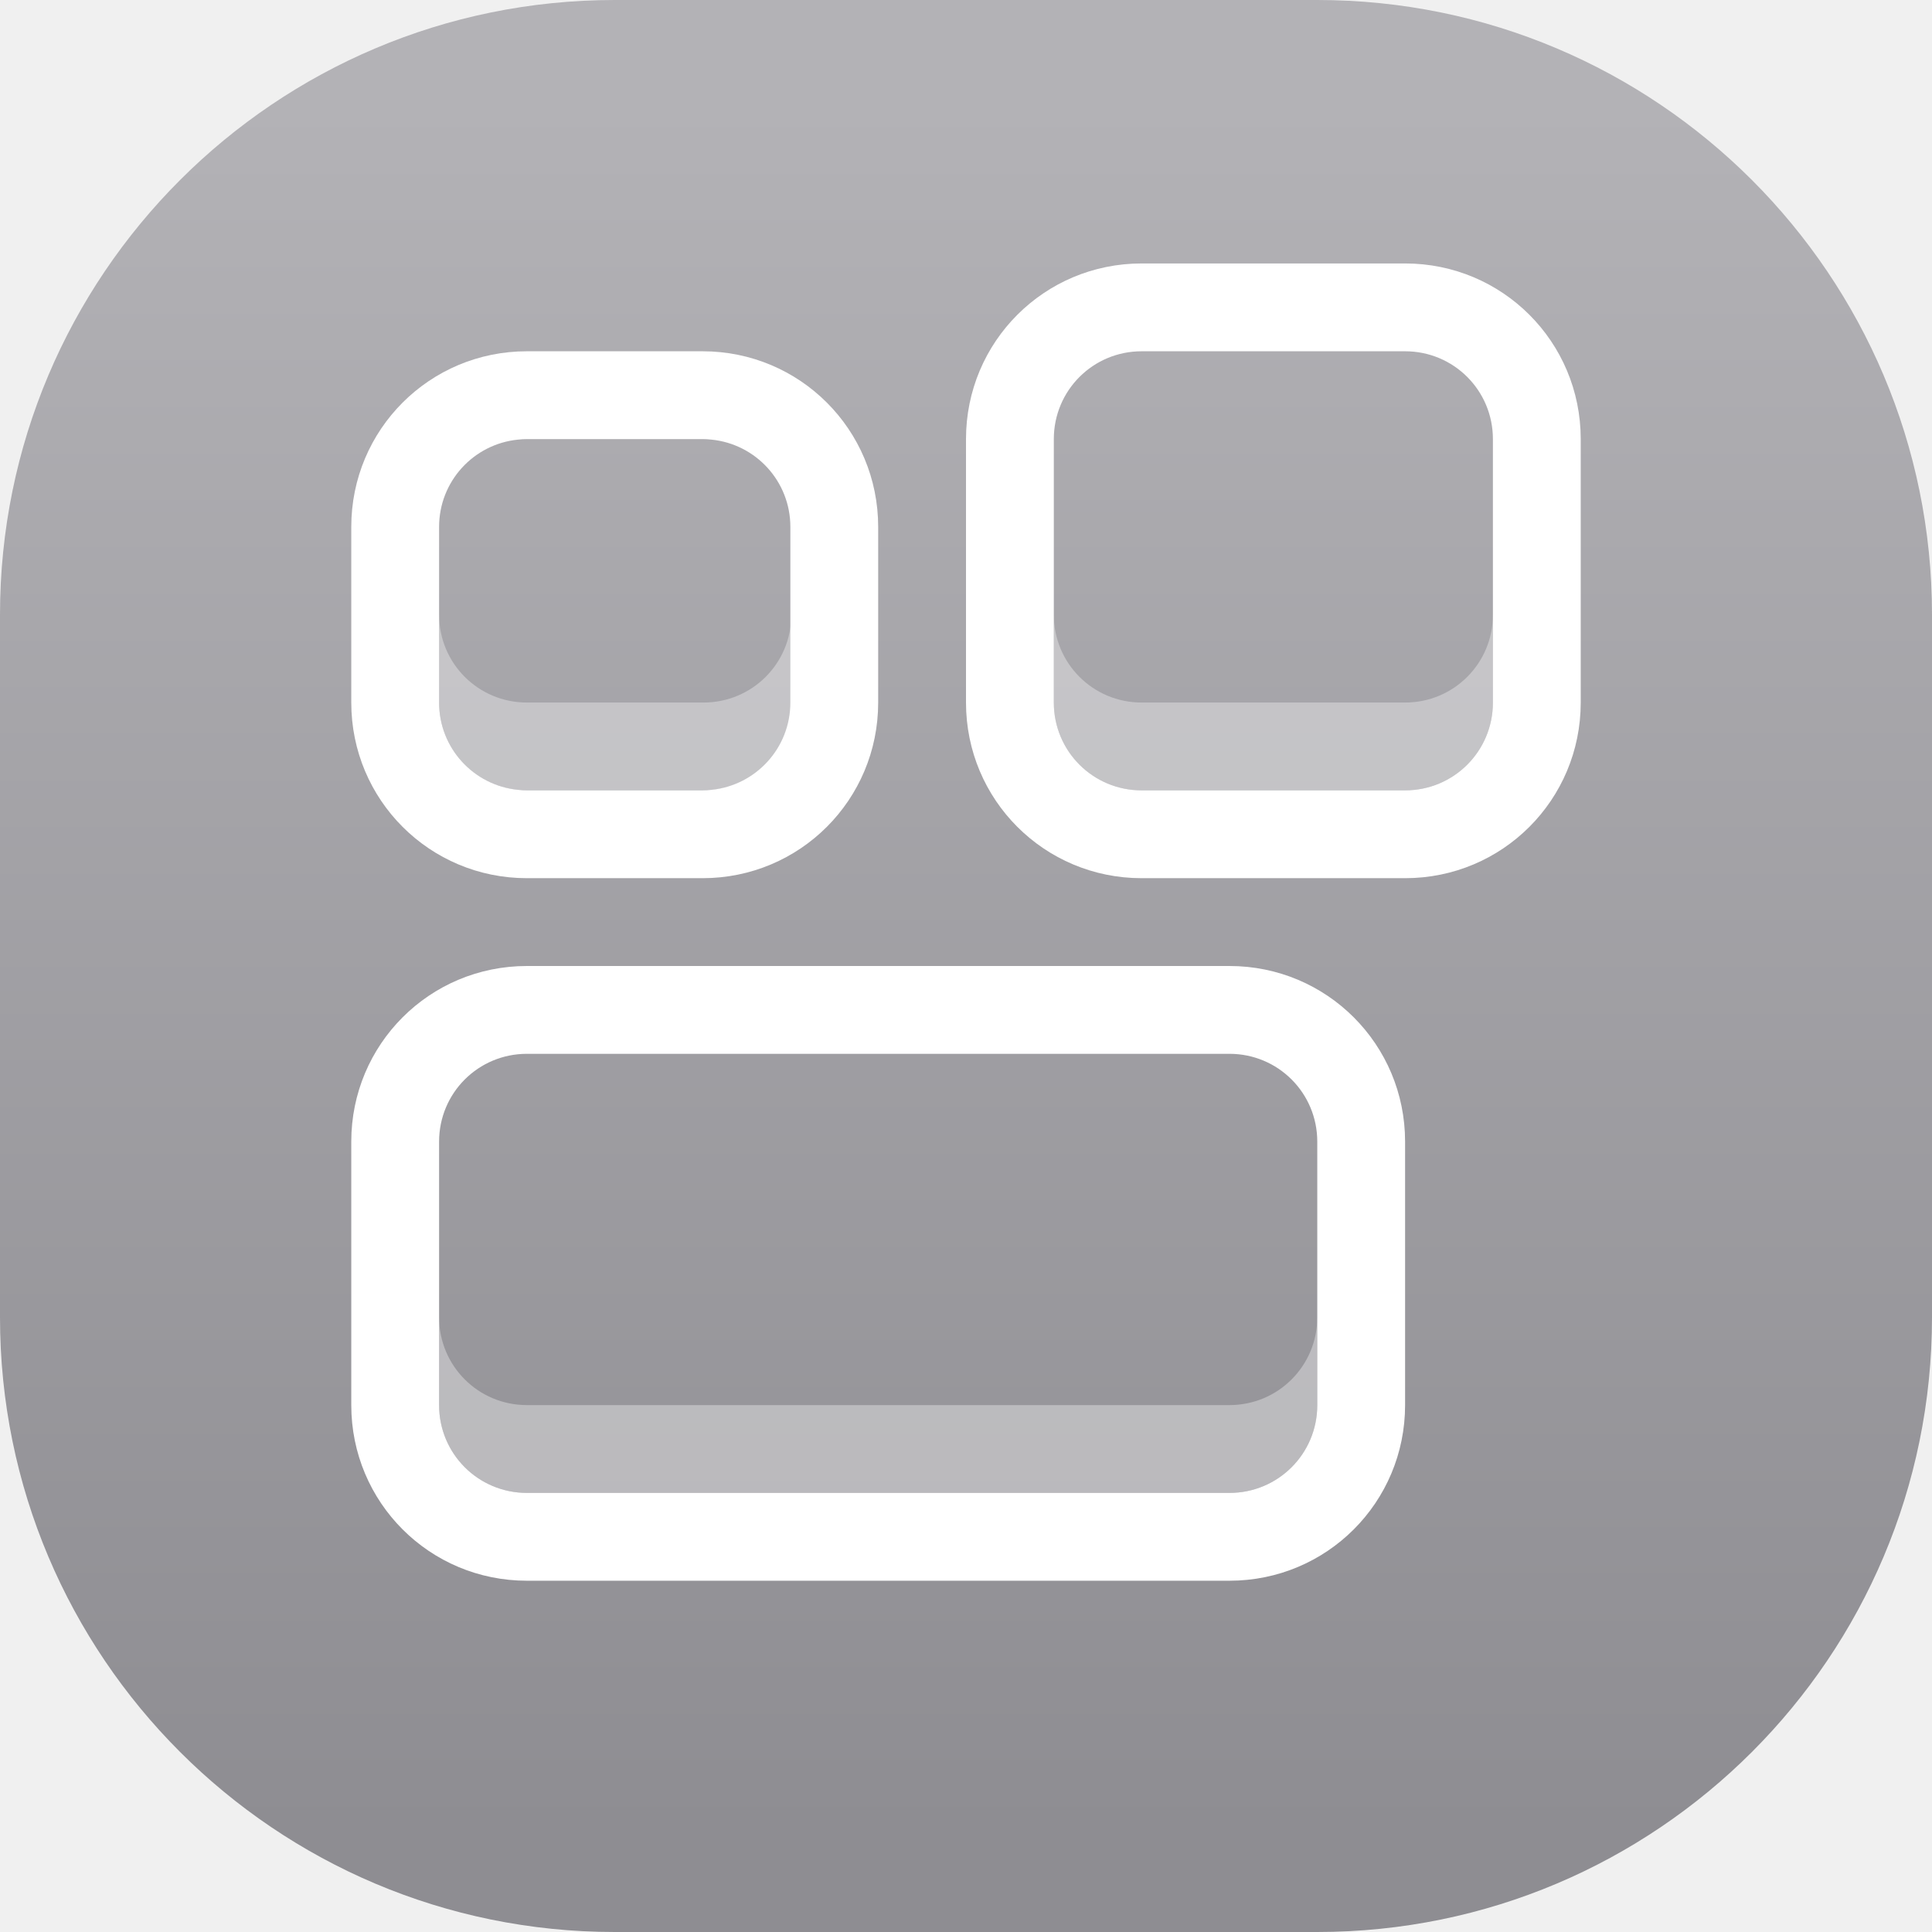
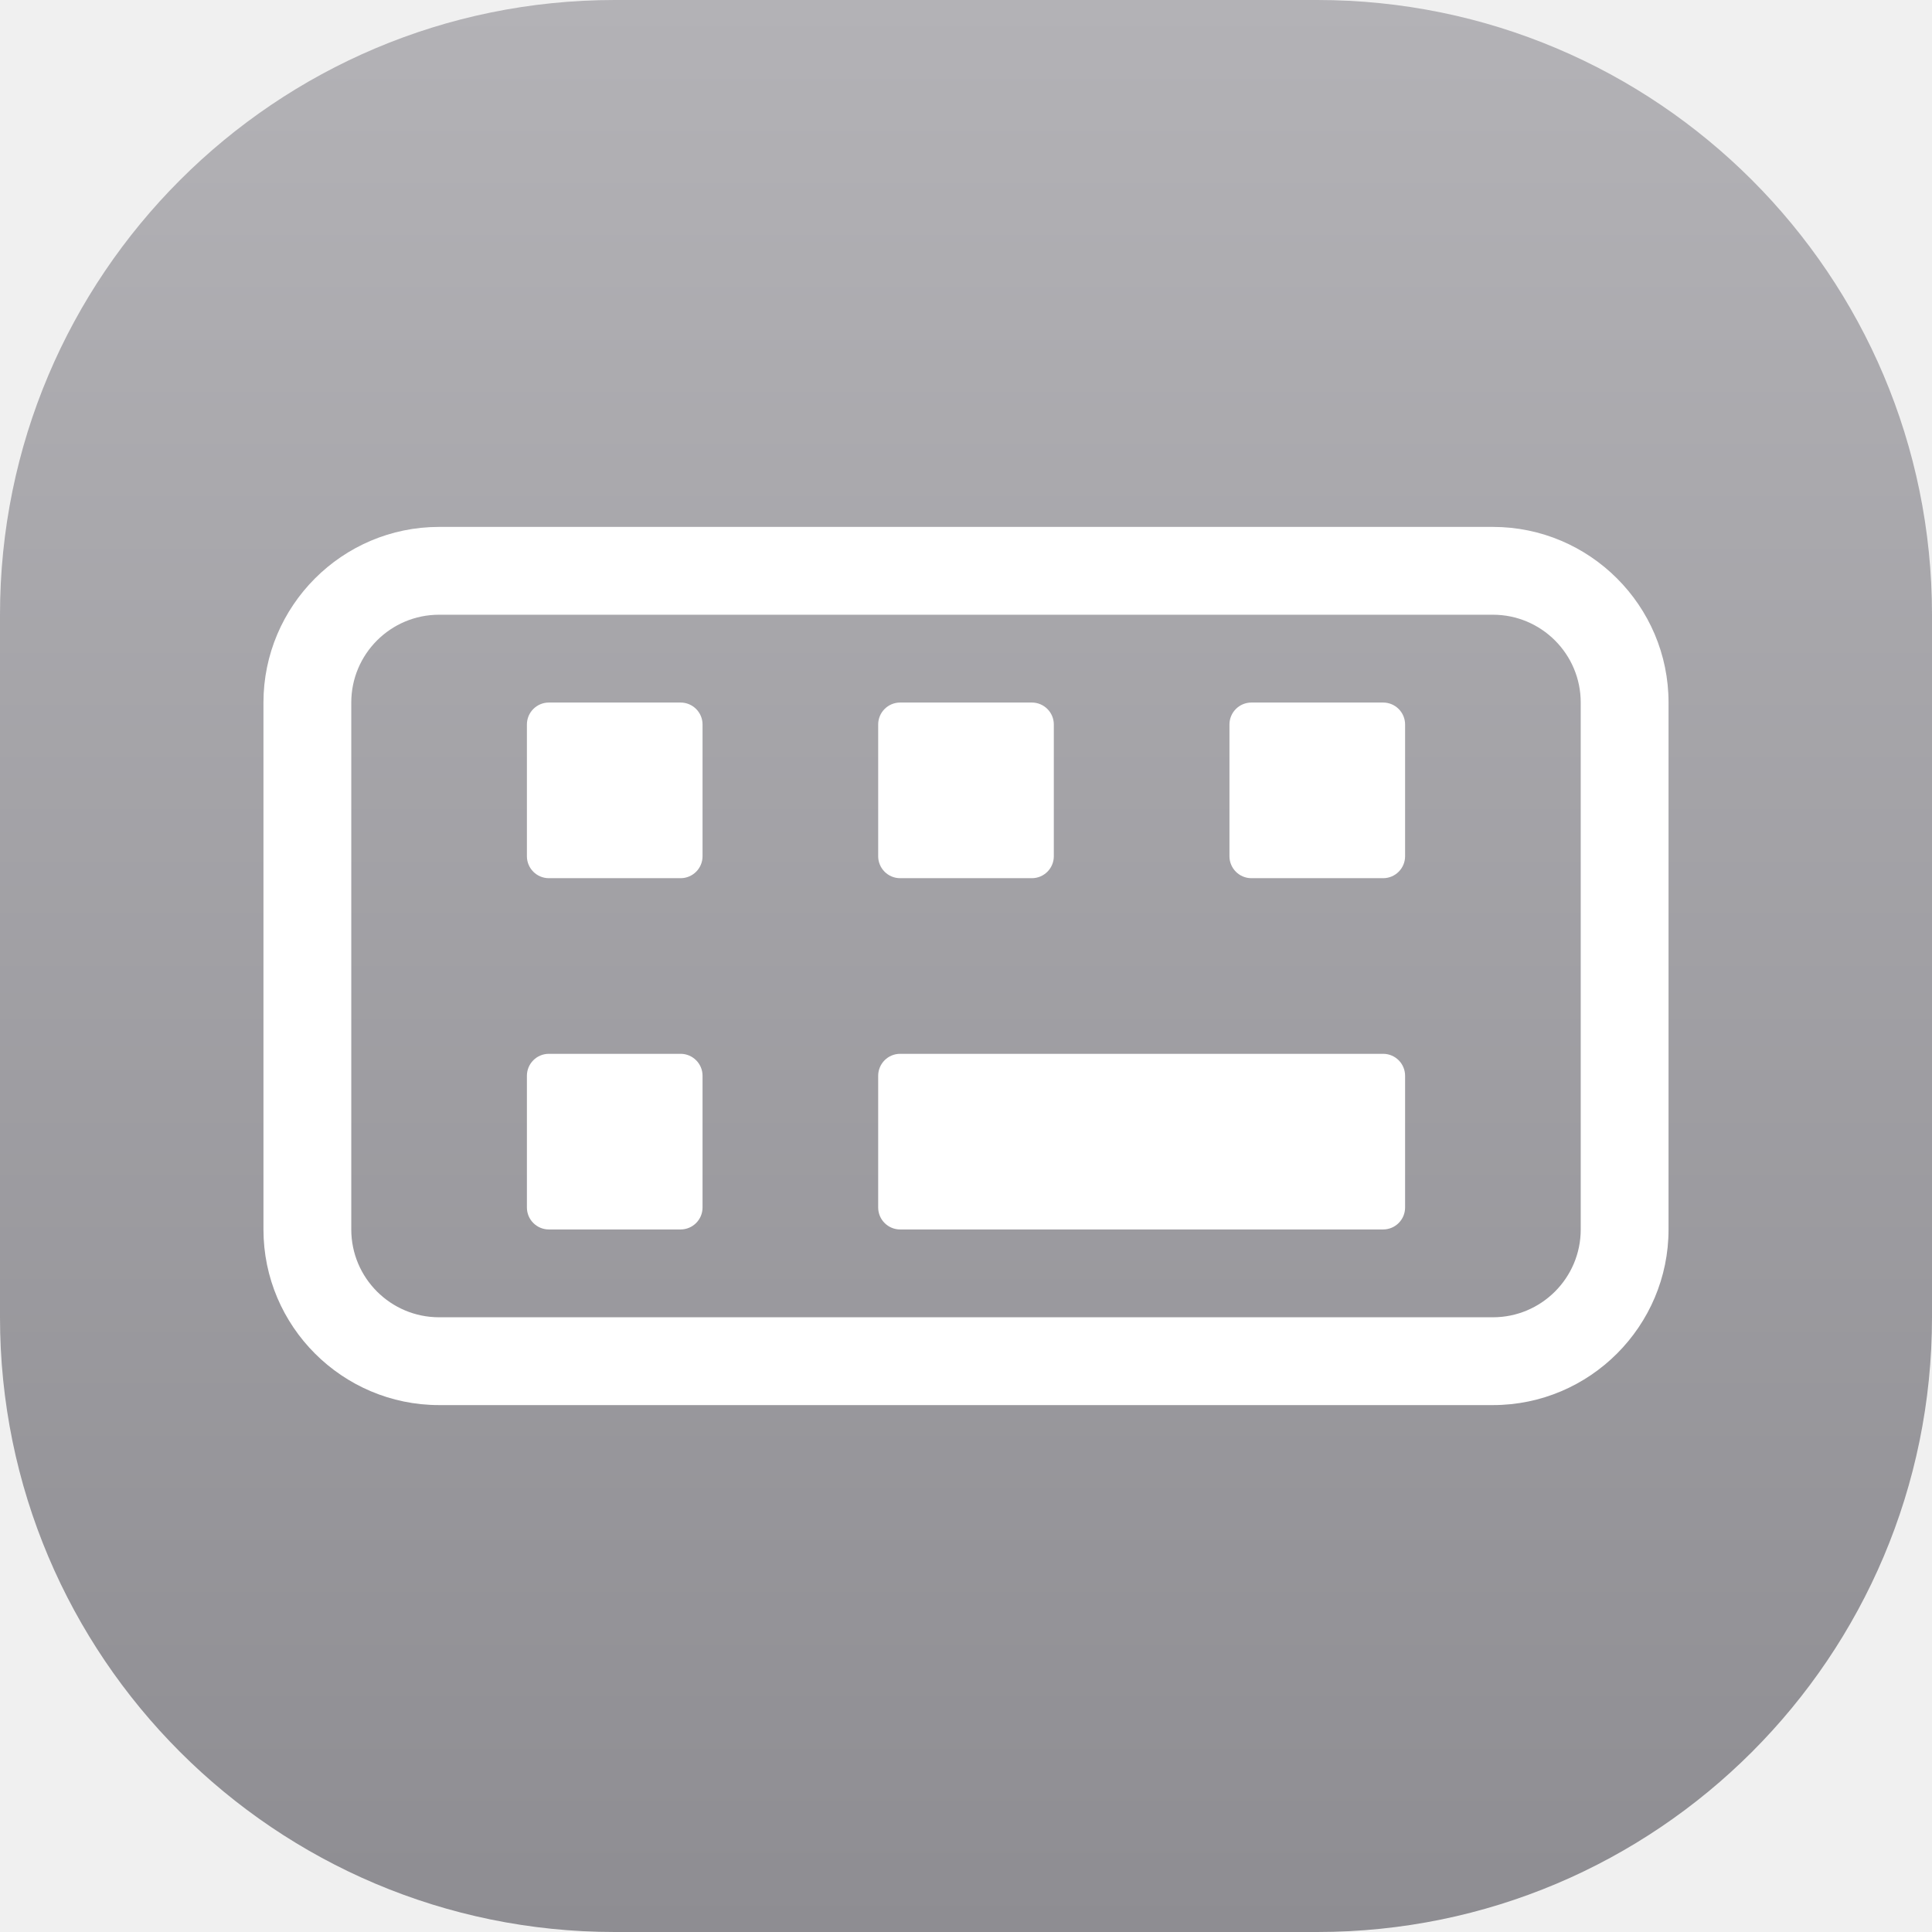
<svg xmlns="http://www.w3.org/2000/svg" width="22" height="22" version="1.1">
  <defs>
-     <style id="current-color-scheme" type="text/css">.ColorScheme-Text {
-         color:#363636;
-       }</style>
-     <linearGradient id="a-6" x1="7.937" x2="7.937" y1="15.081" y2="1.852" gradientTransform="matrix(1.4848 0 0 1.4848 -1.5706 -1.5596)" gradientUnits="userSpaceOnUse">
+     <style id="current-color-scheme" type="text/css">.ColorScheme-Text { color:#363636; }</style>
+     <linearGradient id="a" x1="11" x2="11" y1="22" y2="0" gradientUnits="userSpaceOnUse">
      <stop stop-color="#8e8d92" offset="0" />
      <stop stop-color="#b3b2b6" offset="1" />
    </linearGradient>
  </defs>
-   <rect width="22" height="22" rx="7" ry="7" fill="url(#a-6)" stroke-width=".786" />
-   <g transform="translate(1)" fill="#ffffff" stroke-linecap="round" stroke-linejoin="round" stroke-width="2">
-     <path d="m5 4c-1.108 0-2 0.892-2 2v2c0 1.108 0.892 2 2 2h2c1.108 0 2-0.892 2-2v-2c0-1.108-0.892-2-2-2zm0 1h2c0.034 0 0.067 0.002 0.1 0.006 6.47e-4 6.4e-5 0.001-6.5e-5 2e-3 0 0.505 0.051 0.898 0.475 0.898 0.994v2c0 0.519-0.393 0.943-0.898 0.994-6.45e-4 6.5e-5 -0.001-6.4e-5 -2e-3 0-0.033 0.004-0.066 0.006-0.1 0.006h-2c-0.034 0-0.067-0.002-0.1-0.006-6.376e-4 -7.4e-5 -0.001 7.4e-5 -0.002 0-0.505-0.051-0.898-0.475-0.898-0.994v-2c0-0.519 0.393-0.943 0.898-0.994 6.372e-4 -7.4e-5 0.001 7.4e-5 0.002 0 0.033-0.004 0.066-0.006 0.1-0.006z" style="paint-order:stroke fill markers" />
-     <path d="m12 3c-1.108 0-2 0.892-2 2v3c0 1.108 0.892 2 2 2h3c1.108 0 2-0.892 2-2v-3c0-1.108-0.892-2-2-2zm0 1h3c0.554 0 1 0.446 1 1v3c0 0.554-0.446 1-1 1h-3c-0.554 0-1-0.446-1-1v-3c0-0.554 0.446-1 1-1z" style="paint-order:stroke fill markers" />
-     <path d="m5 11c-1.108 0-2 0.892-2 2v3c0 1.108 0.892 2 2 2h8c1.108 0 2-0.892 2-2v-3c0-1.108-0.892-2-2-2zm0 1h8c0.554 0 1 0.446 1 1v3c0 0.554-0.446 1-1 1h-8c-0.554 0-1-0.446-1-1v-3c0-0.554 0.446-1 1-1z" style="paint-order:stroke fill markers" />
-     <path d="m4 7v1c0 0.554 0.446 1 1 1h2.011c0.554 0 1-0.446 1-1v-1c0 0.554-0.446 1-1 1h-2.011c-0.554 0-1-0.446-1-1z" opacity=".35" style="paint-order:stroke fill markers" />
-     <path d="m11 7v1c0 0.554 0.446 1 1 1h3c0.554 0 1-0.446 1-1v-1c0 0.554-0.446 1-1 1h-3c-0.554 0-1-0.446-1-1z" opacity=".35" style="paint-order:stroke fill markers" />
-     <path d="m4 15v1c0 0.554 0.446 1 1 1h8c0.554 0 1-0.446 1-1v-1c0 0.554-0.446 1-1 1h-8c-0.554 0-1-0.446-1-1z" opacity=".35" style="paint-order:stroke fill markers" />
+   <rect width="22" height="22" rx="7" ry="7" fill="url(#a)" />
+   <g fill="#ffffff">
+     <path d="M5 6h12c1.1 0 2 0.896 2 2v6c0 1.1 -0.896 2 -2 2h-12c-1.1 0 -2 -0.896 -2 -2v-6c0 -1.1 0.896 -2 2 -2zM5 7h12c0.552 0 1 0.448 1 1v6c0 0.552 -0.448 1 -1 1h-12c-0.552 0 -1 -0.448 -1 -1v-6c0 -0.552 0.448 -1 1 -1z" fill-rule="evenodd" />
+     <rect x="6" y="8" width="2" height="2" rx="0.25" />
+     <rect x="10" y="8" width="2" height="2" rx="0.25" />
+     <rect x="14" y="8" width="2" height="2" rx="0.25" />
+     <rect x="6" y="12" width="2" height="2" rx="0.25" />
+     <rect x="10" y="12" width="6" height="2" rx="0.25" />
  </g>
</svg>
